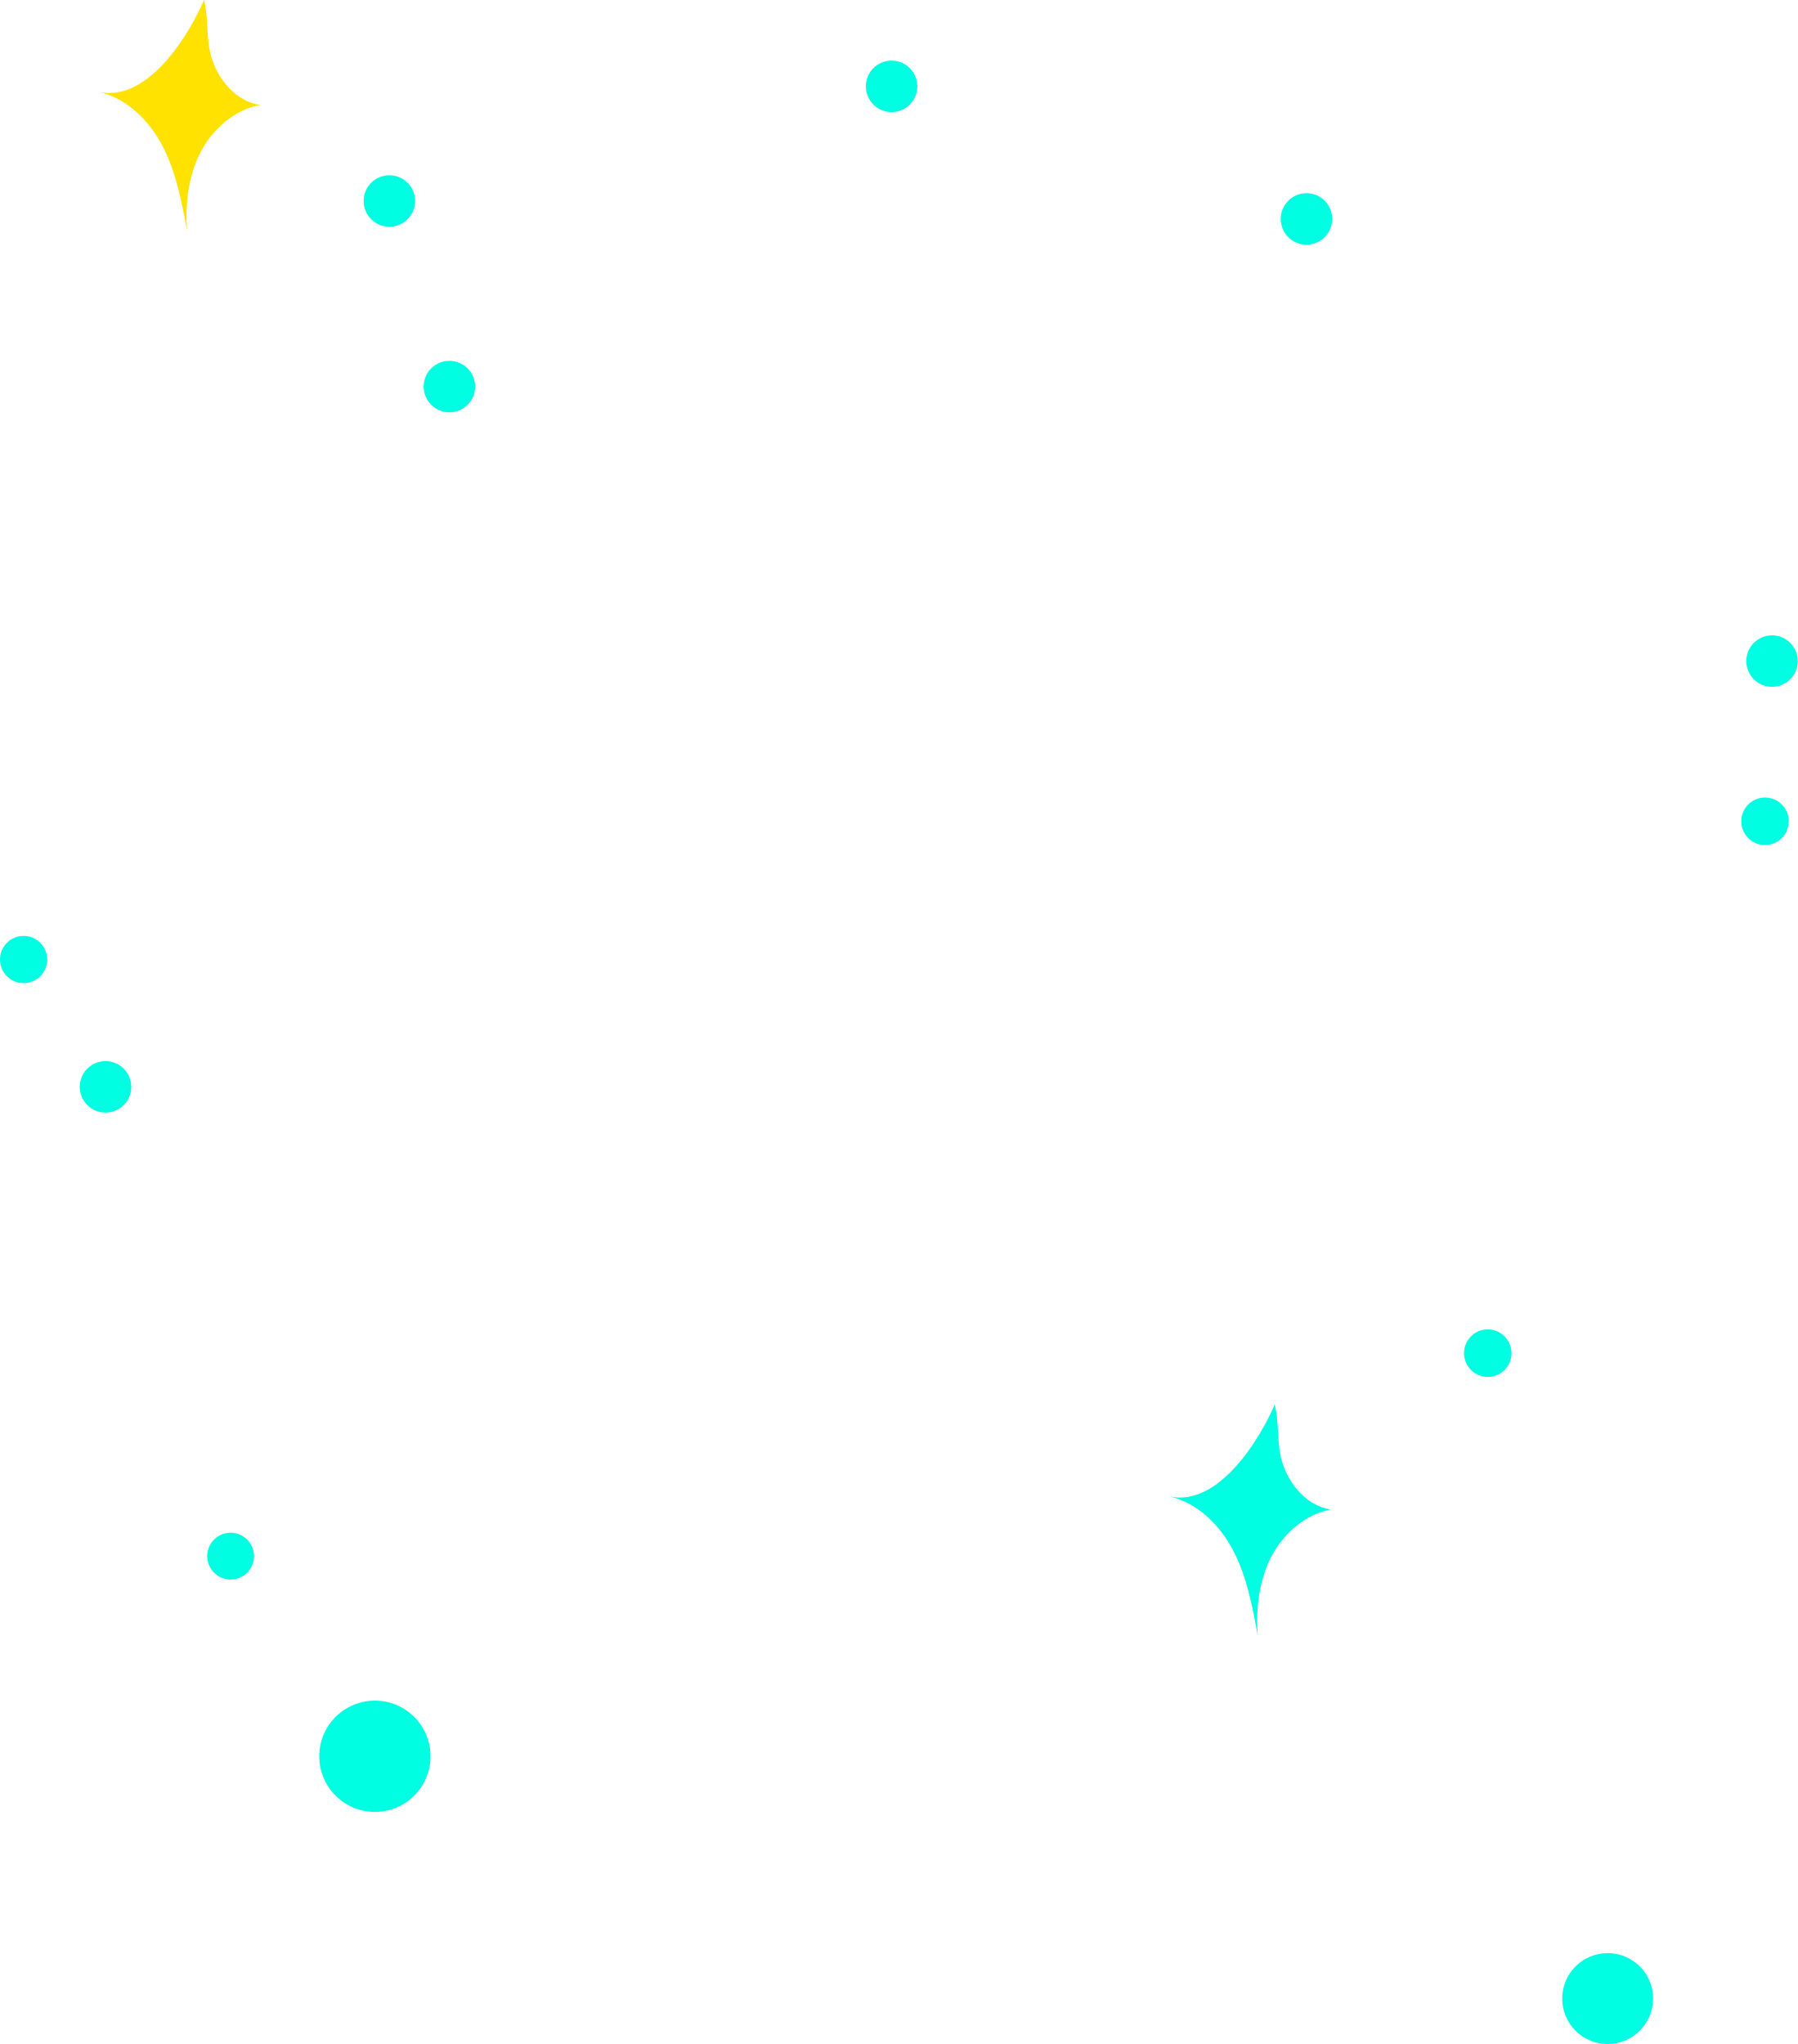
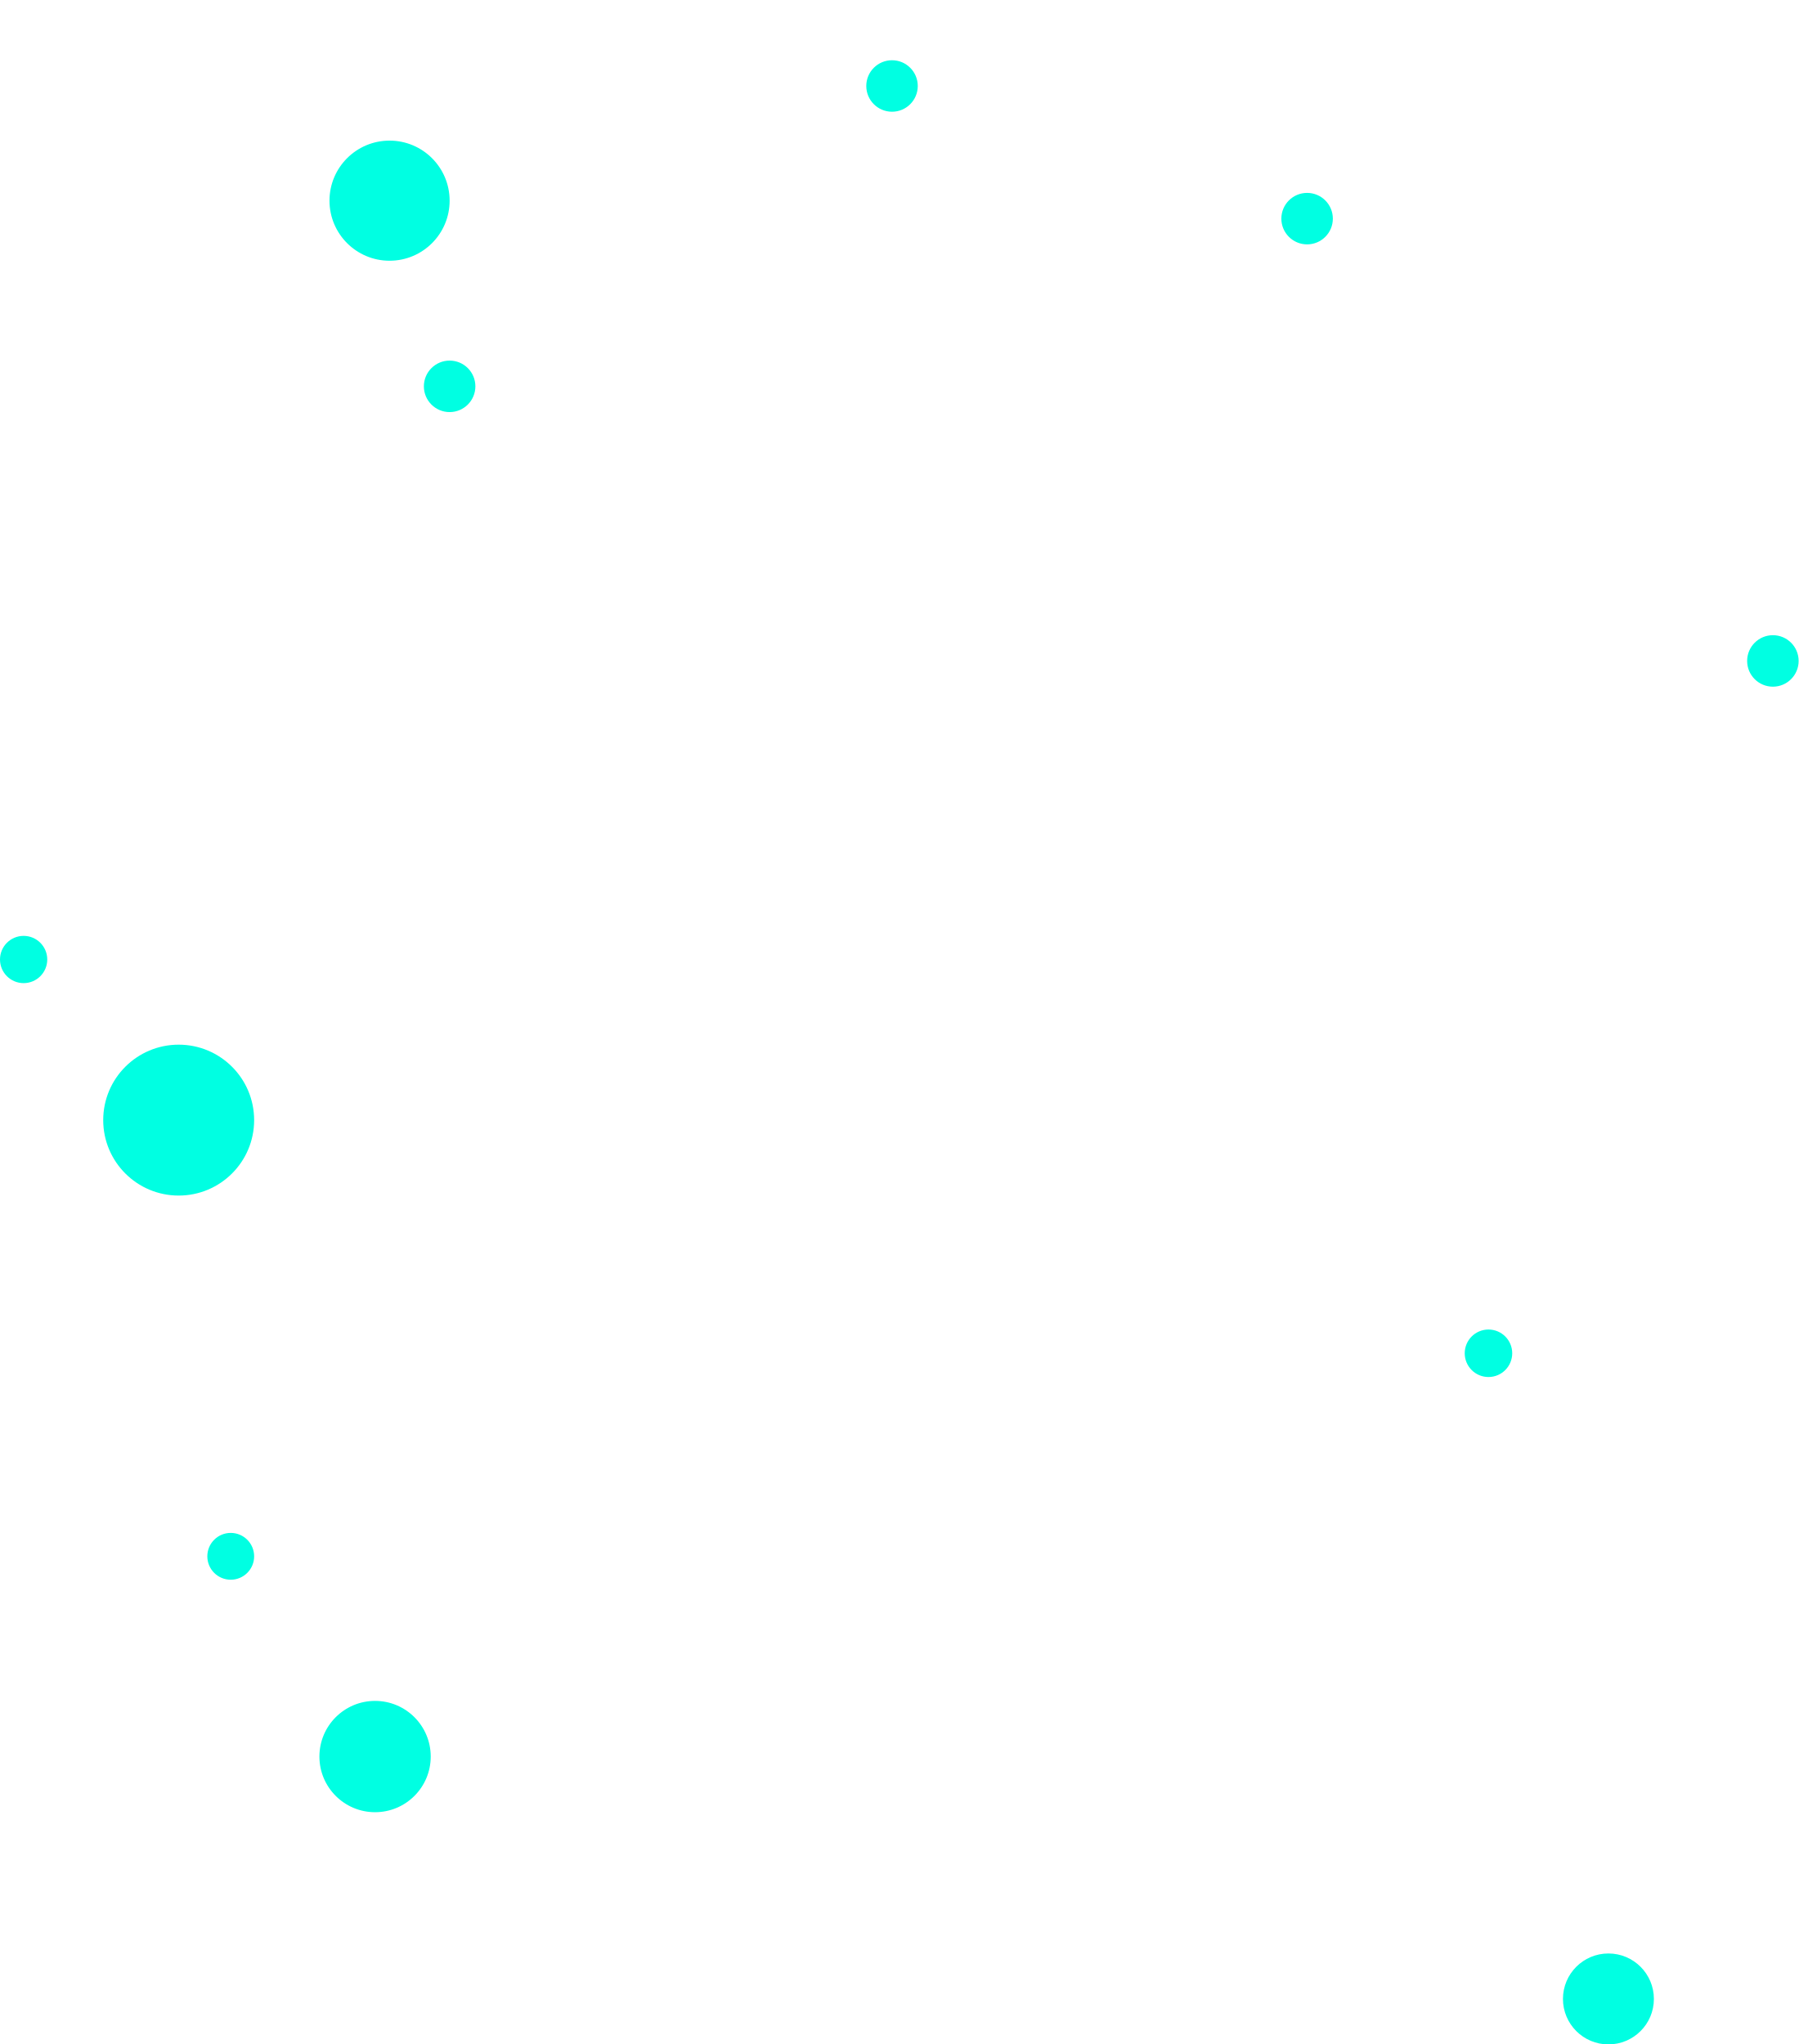
- <svg xmlns="http://www.w3.org/2000/svg" id="Group_118" data-name="Group 118" width="541.97" height="616.237" viewBox="0 0 541.97 616.237">
+ <svg xmlns="http://www.w3.org/2000/svg" width="542" height="616" viewBox="0 0 542 616">
  <defs>
-     <clipPath id="clip-path">
-       <rect id="Rectangle_98" data-name="Rectangle 98" width="541.97" height="616.237" fill="#00ffe2" />
+     <clipPath id="clip-visual_03">
+       <rect width="542" height="616" />
    </clipPath>
  </defs>
-   <g id="Group_117" data-name="Group 117" clip-path="url(#clip-path)">
-     <path id="Path_365" data-name="Path 365" d="M106.141,155.181c8.582,1.926,15.387,8.791,19.4,16.616s5.649,16.623,7.237,25.275c-.568-7.988.332-16.254,3.939-23.4s10.2-13.039,18.068-14.544c-6.819-1.013-12.083-6.938-14.361-13.444-2.1-6.011-.983-12.309-2.531-18.187-4.384,10.3-16.925,31.011-31.751,27.683" transform="translate(246.381 295.956)" fill="#00ffe2" />
-     <path id="Path_366" data-name="Path 366" d="M8.954,27.684c8.582,1.926,15.387,8.791,19.4,16.62S34,60.923,35.591,69.575c-.568-7.988.332-16.251,3.942-23.4s10.2-13.039,18.064-14.54c-6.819-1.016-12.083-6.941-14.358-13.448C41.134,12.177,42.253,5.88,40.705,0,36.325,10.3,23.783,31.012,8.954,27.684" transform="translate(20.785 0.002)" fill="#ffe200" />
-     <path id="Path_367" data-name="Path 367" d="M62.52,171.147a16.771,16.771,0,1,1-16.772-16.772A16.773,16.773,0,0,1,62.52,171.147" transform="translate(67.268 358.345)" fill="#00ffe2" />
-     <path id="Path_368" data-name="Path 368" d="M22.757,104.08A7.758,7.758,0,1,1,15,96.322a7.759,7.759,0,0,1,7.758,7.758" transform="translate(16.806 223.589)" fill="#00ffe2" />
-     <path id="Path_369" data-name="Path 369" d="M94.11,13.261A7.758,7.758,0,1,1,86.351,5.5a7.759,7.759,0,0,1,7.758,7.758" transform="translate(182.435 12.774)" fill="#00ffe2" />
-     <path id="Path_370" data-name="Path 370" d="M53.976,40.514a7.76,7.76,0,1,1-7.758-7.758,7.759,7.759,0,0,1,7.758,7.758" transform="translate(89.267 76.035)" fill="#00ffe2" />
-     <path id="Path_371" data-name="Path 371" d="M131.768,25.3a7.758,7.758,0,1,1-7.759-7.758,7.759,7.759,0,0,1,7.759,7.758" transform="translate(269.849 40.708)" fill="#00ffe2" />
-     <path id="Path_372" data-name="Path 372" d="M48.523,23.667a7.758,7.758,0,1,1-7.758-7.758,7.759,7.759,0,0,1,7.758,7.758" transform="translate(76.616 36.929)" fill="#00ffe2" />
-     <path id="Path_373" data-name="Path 373" d="M174.027,65.428a7.758,7.758,0,1,1-7.759-7.755,7.757,7.757,0,0,1,7.759,7.755" transform="translate(367.943 133.874)" fill="#00ffe2" />
-     <path id="Path_374" data-name="Path 374" d="M14.238,92.074a7.119,7.119,0,1,1-7.117-7.117,7.118,7.118,0,0,1,7.117,7.117" transform="translate(0 197.207)" fill="#00ffe2" />
-     <path id="Path_375" data-name="Path 375" d="M169.2,190.993a13.7,13.7,0,1,1-13.7-13.7,13.7,13.7,0,0,1,13.7,13.7" transform="translate(329.155 411.543)" fill="#00ffe2" />
-     <path id="Path_376" data-name="Path 376" d="M32.918,146.185a7.054,7.054,0,1,1-7.054-7.054,7.055,7.055,0,0,1,7.054,7.054" transform="translate(43.661 322.959)" fill="#00ffe2" />
-     <path id="Path_377" data-name="Path 377" d="M147.2,127.833a7.157,7.157,0,1,1-7.157-7.157,7.158,7.158,0,0,1,7.157,7.157" transform="translate(308.468 280.121)" fill="#00ffe2" />
-     <path id="Path_378" data-name="Path 378" d="M172.369,79.553a7.157,7.157,0,1,1-7.157-7.157,7.158,7.158,0,0,1,7.157,7.157" transform="translate(366.885 168.05)" fill="#00ffe2" />
+   <g id="visual_03" clip-path="url(#clip-visual_03)">
+     <g id="Group_135" data-name="Group 135">
+       <path id="Path_367" data-name="Path 367" d="M62.52,171.147a16.771,16.771,0,1,1-16.772-16.772A16.773,16.773,0,0,1,62.52,171.147" transform="translate(67.268 358.226)" fill="#00ffe2" />
+       <path id="Path_368" data-name="Path 368" d="M52.718,119.061A22.739,22.739,0,1,1,29.979,96.322a22.741,22.741,0,0,1,22.739,22.739" transform="translate(23.86 218.509)" fill="#00ffe2" />
+       <path id="Path_369" data-name="Path 369" d="M94.11,13.261A7.758,7.758,0,1,1,86.351,5.5a7.759,7.759,0,0,1,7.758,7.758" transform="translate(182.435 12.656)" fill="#00ffe2" />
+       <path id="Path_370" data-name="Path 370" d="M53.976,40.514a7.76,7.76,0,1,1-7.758-7.758,7.759,7.759,0,0,1,7.758,7.758" transform="translate(89.267 75.917)" fill="#00ffe2" />
+       <path id="Path_371" data-name="Path 371" d="M131.768,25.3a7.758,7.758,0,1,1-7.759-7.758,7.759,7.759,0,0,1,7.759,7.758" transform="translate(269.849 40.59)" fill="#00ffe2" />
+       <path id="Path_372" data-name="Path 372" d="M69.211,34.011a18.1,18.1,0,1,1-18.1-18.1,18.1,18.1,0,0,1,18.1,18.1" transform="translate(66.271 26.467)" fill="#00ffe2" />
+       <path id="Path_373" data-name="Path 373" d="M174.027,65.428a7.758,7.758,0,1,1-7.759-7.755,7.757,7.757,0,0,1,7.759,7.755" transform="translate(367.943 133.756)" fill="#00ffe2" />
+       <path id="Path_374" data-name="Path 374" d="M14.238,92.074a7.119,7.119,0,1,1-7.117-7.117,7.118,7.118,0,0,1,7.117,7.117" transform="translate(0 197.089)" fill="#00ffe2" />
+       <path id="Path_375" data-name="Path 375" d="M169.2,190.993a13.7,13.7,0,1,1-13.7-13.7,13.7,13.7,0,0,1,13.7,13.7" transform="translate(329.155 411.425)" fill="#00ffe2" />
+       <path id="Path_376" data-name="Path 376" d="M32.918,146.185a7.054,7.054,0,1,1-7.054-7.054,7.055,7.055,0,0,1,7.054,7.054" transform="translate(43.661 322.841)" fill="#00ffe2" />
+       <path id="Path_377" data-name="Path 377" d="M147.2,127.833a7.157,7.157,0,1,1-7.157-7.157,7.158,7.158,0,0,1,7.157,7.157" transform="translate(308.468 280.002)" fill="#00ffe2" />
+     </g>
  </g>
</svg>
